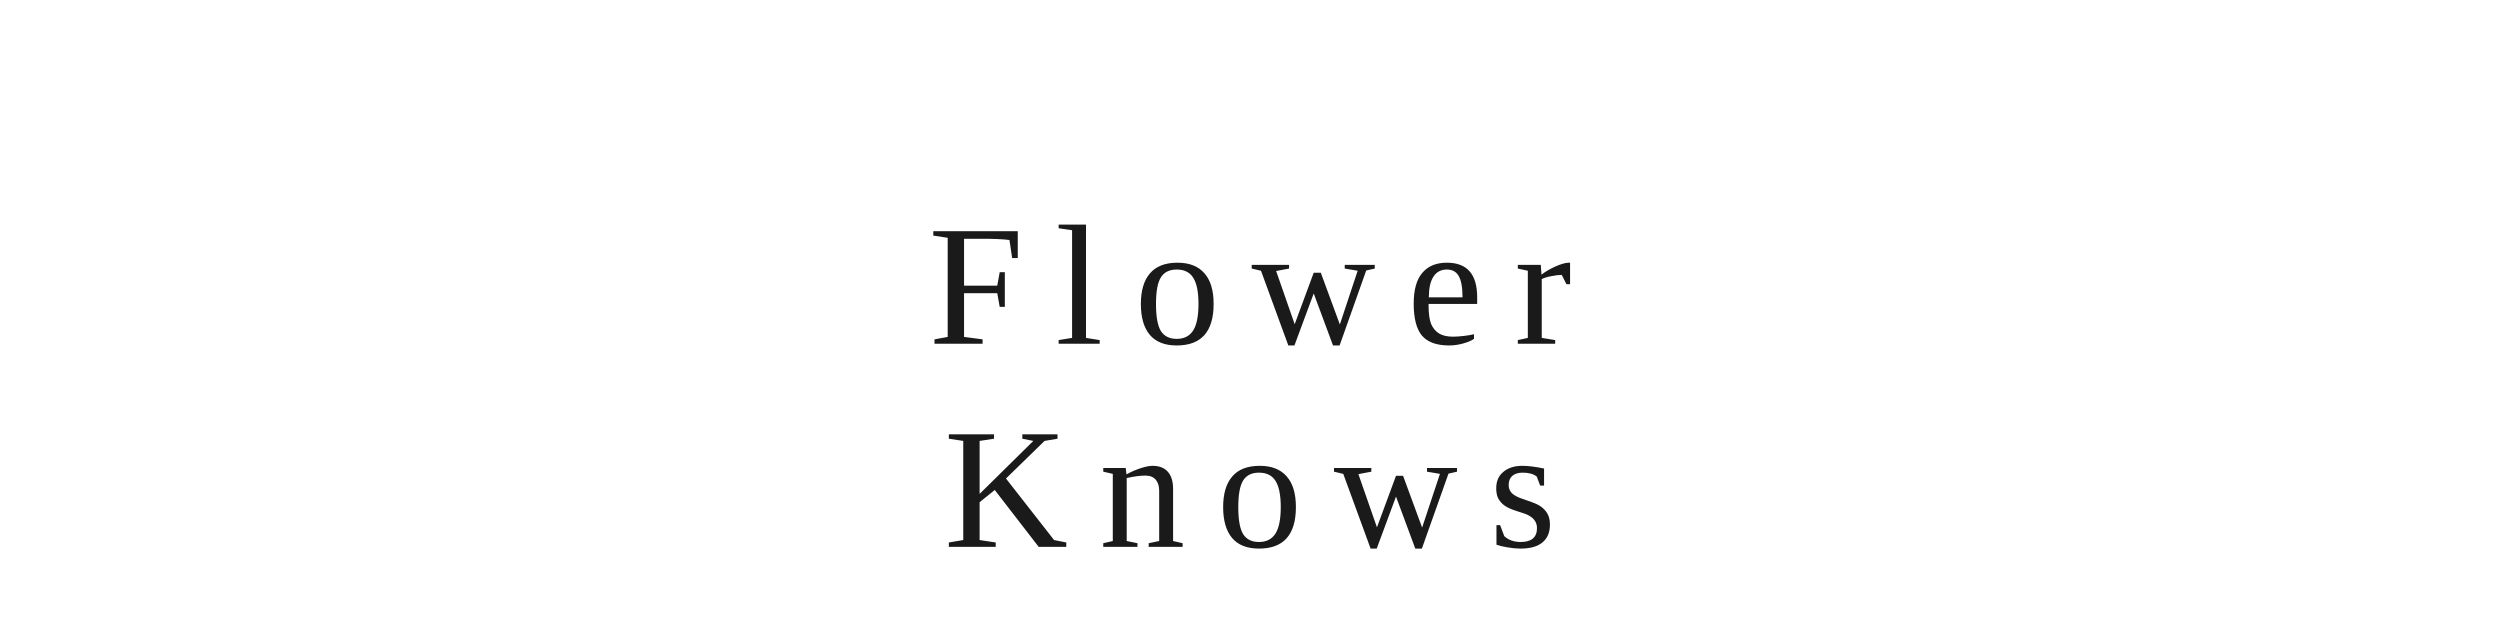
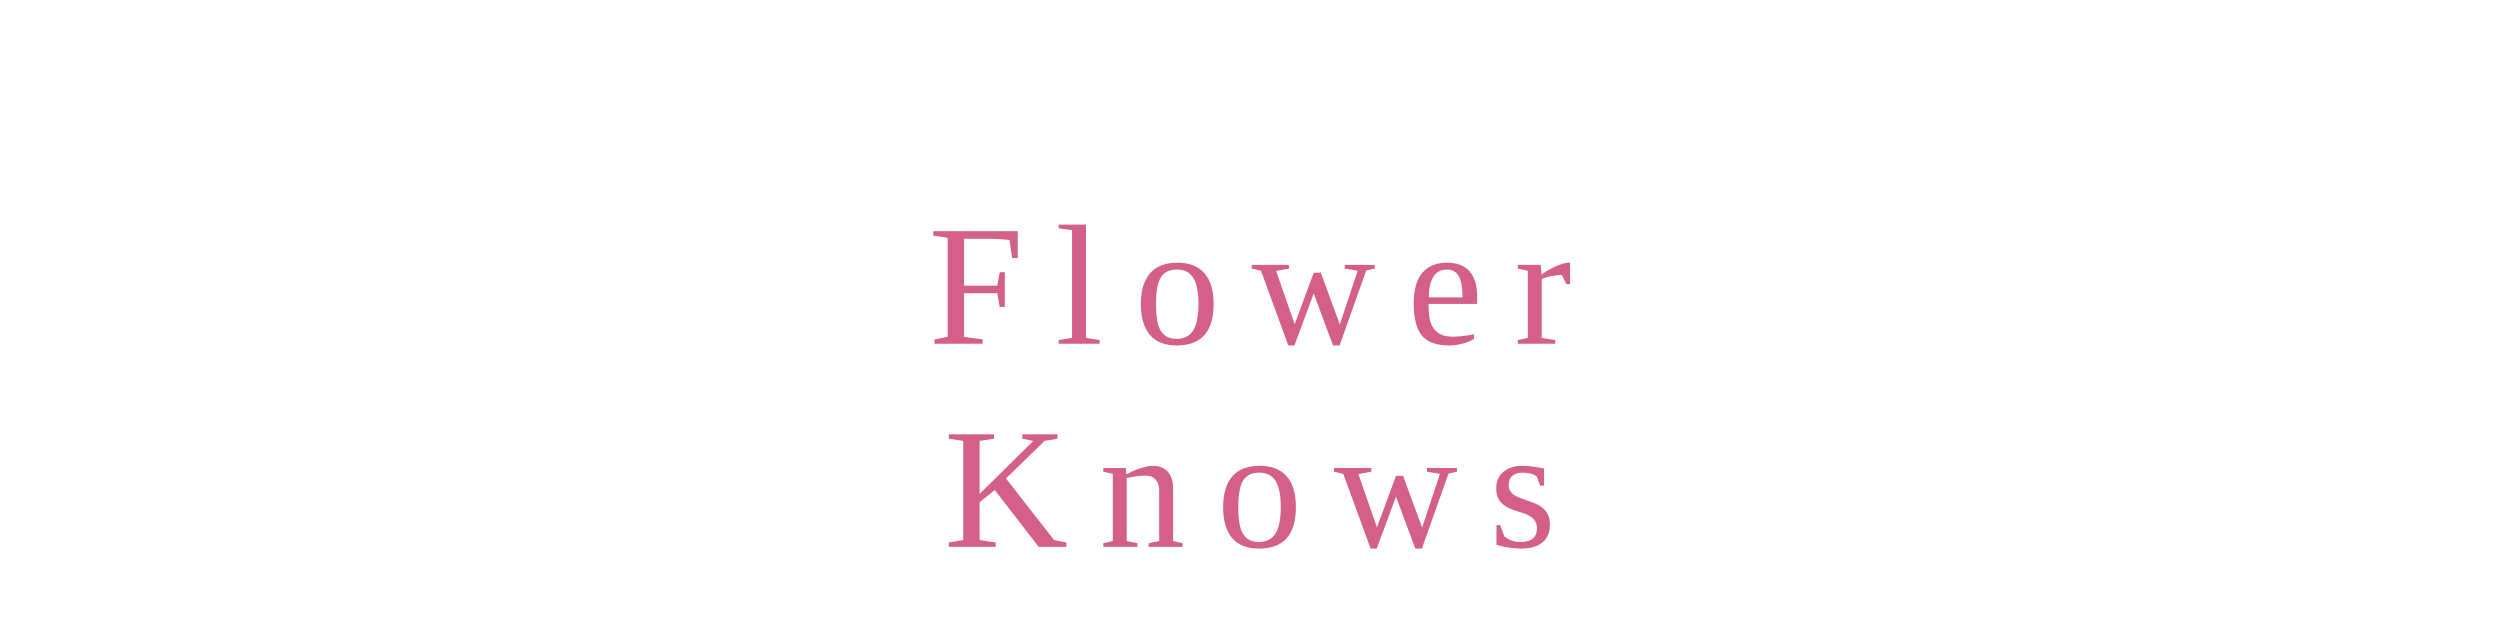
<svg xmlns="http://www.w3.org/2000/svg" viewBox="0 0 160 40">
-   <text x="80" y="22" font-family="Georgia,'Times New Roman',serif" font-size="11" font-weight="400" fill="#1a1a1a" text-anchor="middle" letter-spacing="2">Flower</text>
-   <text x="80" y="35" font-family="Georgia,'Times New Roman',serif" font-size="11" font-weight="400" fill="#1a1a1a" text-anchor="middle" letter-spacing="2">Knows</text>
+   <text x="80" y="22" font-family="Georgia,'Times New Roman',serif" font-size="11" font-weight="400" fill="#d4608a" text-anchor="middle" letter-spacing="2">Flower</text>
+   <text x="80" y="35" font-family="Georgia,'Times New Roman',serif" font-size="11" font-weight="400" fill="#d4608a" text-anchor="middle" letter-spacing="2">Knows</text>
</svg>
